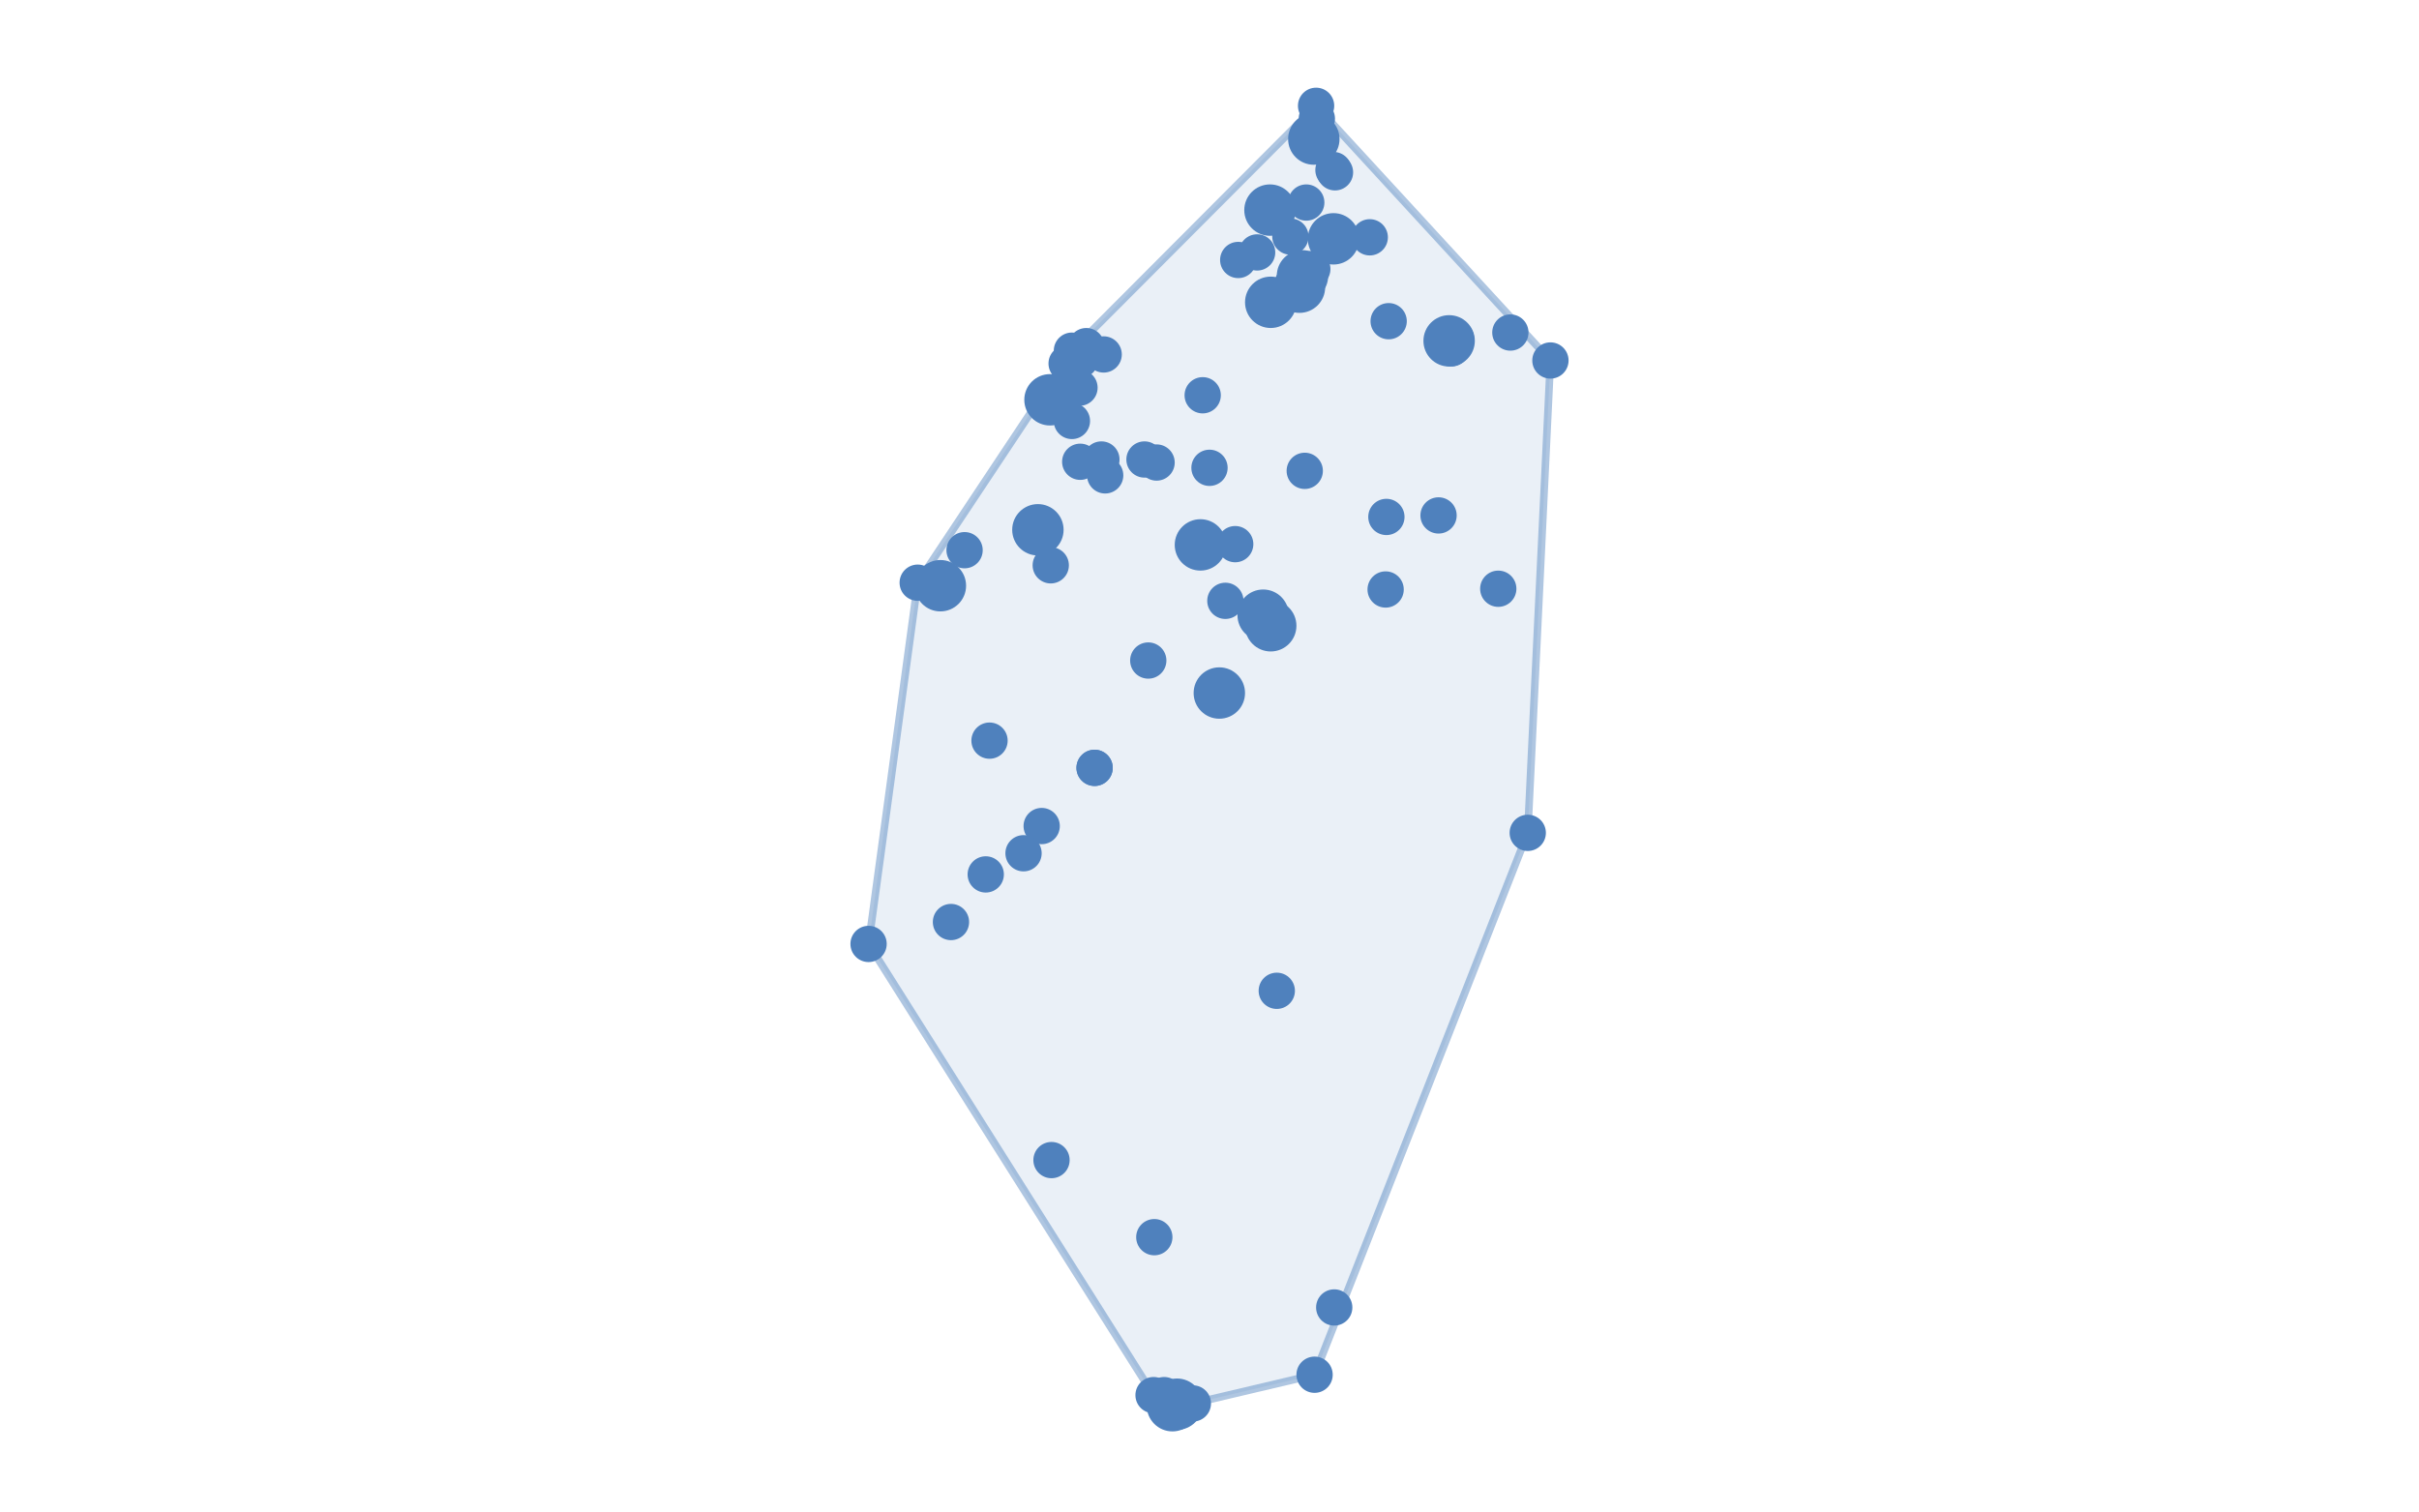
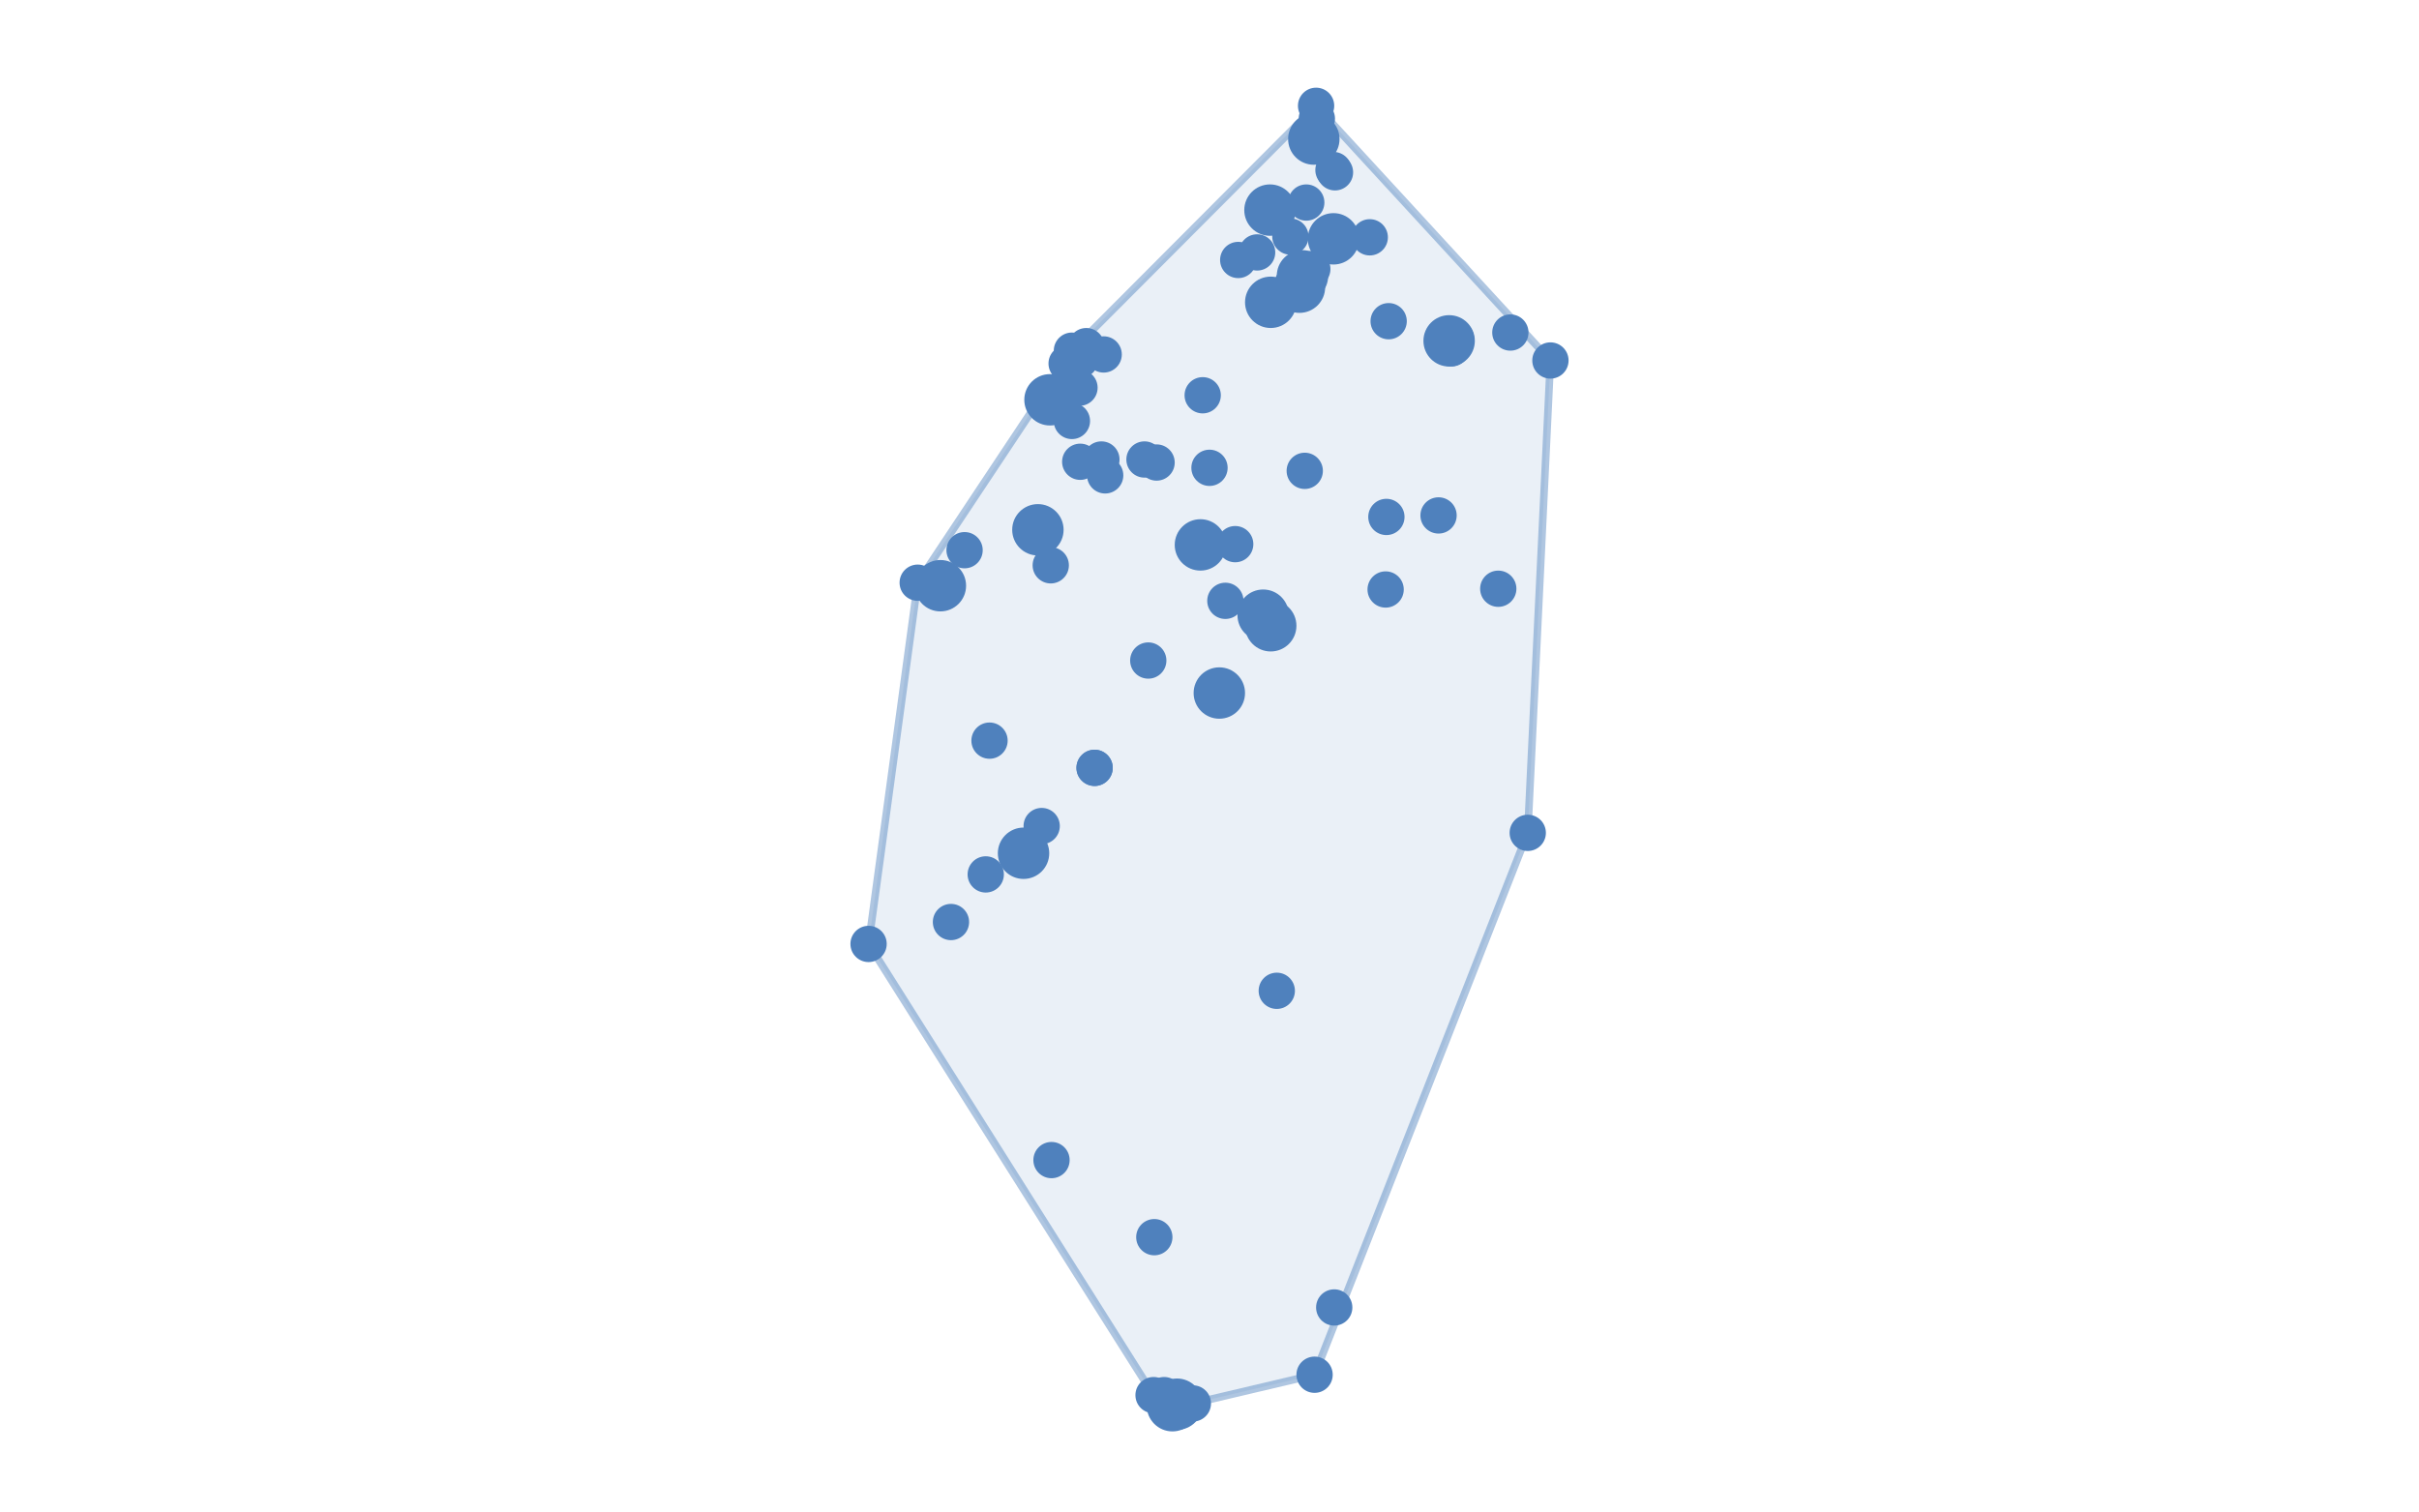
<svg xmlns="http://www.w3.org/2000/svg" viewBox="0 0 320 200" width="320" height="200" role="img" aria-labelledby="t d">
  <path d="M114.9 124.9L121.4 77.1L141.8 46.4L174.1 14L205.1 47.7L202.1 110.2L173.9 181.9L157.8 185.7L155.1 186L152.6 184.6Z" fill="#4F81BD" fill-opacity=".12" stroke="#4F81BD" stroke-opacity=".45" stroke-width="1" stroke-linejoin="round" />
  <circle cx="168.1" cy="82.8" r="3.4" fill="#4F81BD" />
  <circle cx="167.1" cy="81.4" r="3.4" fill="#4F81BD" />
  <circle cx="161.3" cy="91.7" r="3.4" fill="#4F81BD" />
  <circle cx="155.1" cy="186" r="3.4" fill="#4F81BD" />
  <circle cx="144.8" cy="101.6" r="2.4" fill="#4F81BD" />
  <circle cx="143.7" cy="45.8" r="2.4" fill="#4F81BD" />
  <circle cx="146" cy="46.9" r="2.4" fill="#4F81BD" />
  <circle cx="139.7" cy="53.2" r="2.4" fill="#4F81BD" />
  <circle cx="145.7" cy="60.8" r="2.4" fill="#4F81BD" />
  <circle cx="154.5" cy="185.6" r="2.4" fill="#4F81BD" />
  <circle cx="162.1" cy="79.5" r="2.4" fill="#4F81BD" />
  <circle cx="173.6" cy="35.6" r="2.4" fill="#4F81BD" />
  <circle cx="163.8" cy="34.4" r="2.4" fill="#4F81BD" />
  <circle cx="199.8" cy="44" r="2.4" fill="#4F81BD" />
  <circle cx="198.2" cy="77.9" r="2.4" fill="#4F81BD" />
  <circle cx="138.9" cy="52.9" r="3.4" fill="#4F81BD" />
  <circle cx="155.7" cy="185.8" r="3.4" fill="#4F81BD" />
  <circle cx="168" cy="27.8" r="3.4" fill="#4F81BD" />
  <circle cx="157.8" cy="185.7" r="2.4" fill="#4F81BD" />
  <circle cx="130.9" cy="98" r="2.4" fill="#4F81BD" />
  <circle cx="127.6" cy="72.8" r="2.4" fill="#4F81BD" />
  <circle cx="183.3" cy="78" r="2.4" fill="#4F81BD" />
  <circle cx="144.8" cy="101.6" r="2.4" fill="#4F81BD" />
  <circle cx="159.1" cy="52.3" r="2.4" fill="#4F81BD" />
  <circle cx="202.1" cy="110.2" r="2.4" fill="#4F81BD" />
  <circle cx="142.8" cy="51.3" r="2.4" fill="#4F81BD" />
  <circle cx="121.4" cy="77.1" r="2.4" fill="#4F81BD" />
  <circle cx="154" cy="184.6" r="2.4" fill="#4F81BD" />
  <circle cx="141.9" cy="50.3" r="2.4" fill="#4F81BD" />
  <circle cx="168.1" cy="40" r="3.4" fill="#4F81BD" />
  <circle cx="191.7" cy="45.1" r="3.4" fill="#4F81BD" />
  <circle cx="168.9" cy="131.1" r="2.4" fill="#4F81BD" />
  <circle cx="152.7" cy="163.7" r="2.4" fill="#4F81BD" />
  <circle cx="152.6" cy="184.6" r="2.4" fill="#4F81BD" />
  <circle cx="114.9" cy="124.9" r="2.4" fill="#4F81BD" />
  <circle cx="153" cy="61.2" r="2.4" fill="#4F81BD" />
  <circle cx="125.8" cy="122" r="2.4" fill="#4F81BD" />
  <circle cx="137.3" cy="70.1" r="3.4" fill="#4F81BD" />
  <circle cx="172.3" cy="36.5" r="3.4" fill="#4F81BD" />
  <circle cx="171.9" cy="38" r="3.4" fill="#4F81BD" />
  <circle cx="124.4" cy="77.5" r="3.4" fill="#4F81BD" />
  <circle cx="176.4" cy="31.6" r="3.4" fill="#4F81BD" />
  <circle cx="173.9" cy="181.9" r="2.4" fill="#4F81BD" />
  <circle cx="176.5" cy="173" r="2.4" fill="#4F81BD" />
  <circle cx="160" cy="61.9" r="2.4" fill="#4F81BD" />
  <circle cx="142.9" cy="47.6" r="2.4" fill="#4F81BD" />
  <circle cx="176.4" cy="22.5" r="2.4" fill="#4F81BD" />
  <circle cx="163.4" cy="72" r="2.4" fill="#4F81BD" />
  <circle cx="190.3" cy="68.2" r="2.4" fill="#4F81BD" />
  <circle cx="139" cy="74.8" r="2.4" fill="#4F81BD" />
  <circle cx="205.1" cy="47.7" r="2.4" fill="#4F81BD" />
  <circle cx="183.4" cy="68.4" r="2.4" fill="#4F81BD" />
  <circle cx="142.9" cy="61.1" r="2.4" fill="#4F81BD" />
  <circle cx="151.9" cy="87.4" r="2.4" fill="#4F81BD" />
  <circle cx="137.8" cy="109.3" r="2.4" fill="#4F81BD" />
  <circle cx="158.8" cy="72.1" r="3.4" fill="#4F81BD" />
  <circle cx="192" cy="46.1" r="2.4" fill="#4F81BD" />
  <circle cx="173.8" cy="18.4" r="3.4" fill="#4F81BD" />
  <circle cx="181.2" cy="31.4" r="2.4" fill="#4F81BD" />
  <circle cx="183.7" cy="42.5" r="2.4" fill="#4F81BD" />
  <circle cx="130.4" cy="115.7" r="2.4" fill="#4F81BD" />
  <circle cx="151.4" cy="60.8" r="2.4" fill="#4F81BD" />
  <circle cx="139.1" cy="153.5" r="2.4" fill="#4F81BD" />
  <circle cx="176.6" cy="22.8" r="2.4" fill="#4F81BD" />
  <circle cx="146.2" cy="62.9" r="2.4" fill="#4F81BD" />
  <circle cx="141.8" cy="55.7" r="2.4" fill="#4F81BD" />
  <circle cx="174.2" cy="15.7" r="2.4" fill="#4F81BD" />
  <circle cx="166.3" cy="33.4" r="2.4" fill="#4F81BD" />
  <circle cx="192.6" cy="44.8" r="2.4" fill="#4F81BD" />
  <circle cx="170.7" cy="31.3" r="2.4" fill="#4F81BD" />
  <circle cx="172.6" cy="62.3" r="2.4" fill="#4F81BD" />
-   <circle cx="135.4" cy="112.9" r="2.4" fill="#4F81BD" />
+   <circle cx="135.4" cy="112.9" r="3.4" fill="#4F81BD" />
  <circle cx="174.1" cy="14" r="2.4" fill="#4F81BD" />
  <circle cx="172.8" cy="26.8" r="2.4" fill="#4F81BD" />
  <circle cx="141.1" cy="48.1" r="2.4" fill="#4F81BD" />
  <circle cx="141.8" cy="46.4" r="2.4" fill="#4F81BD" />
</svg>
